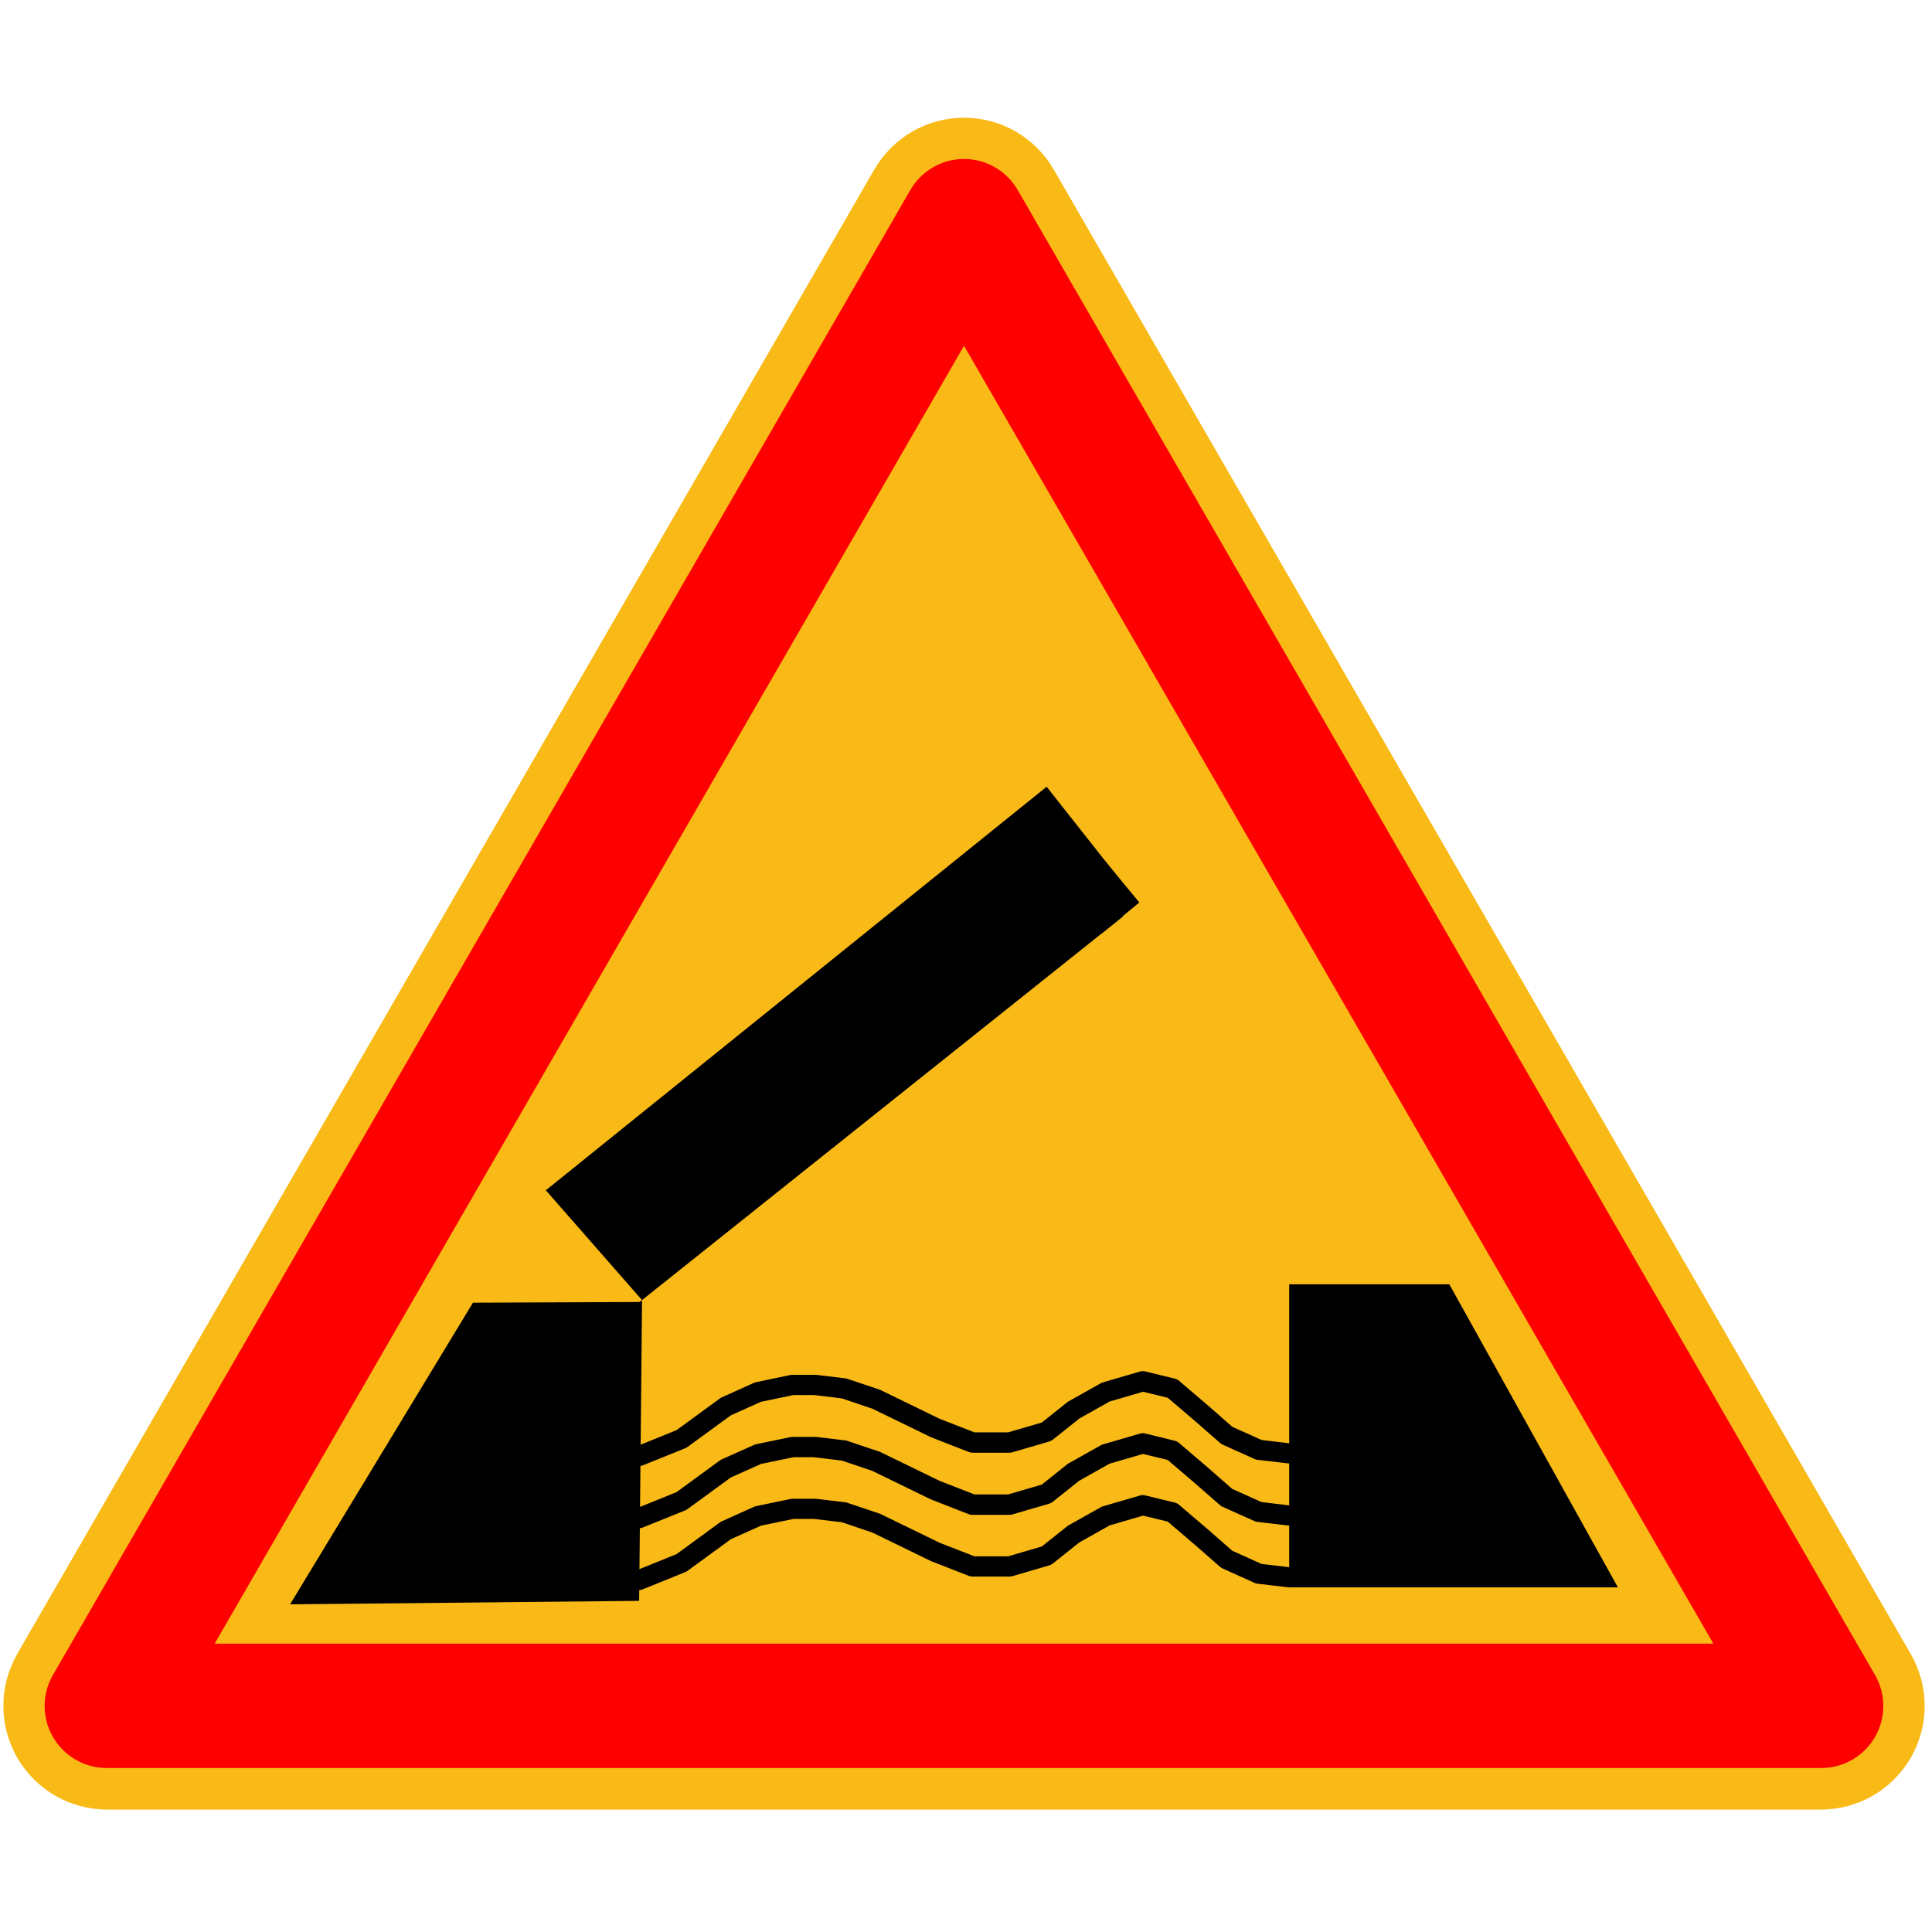
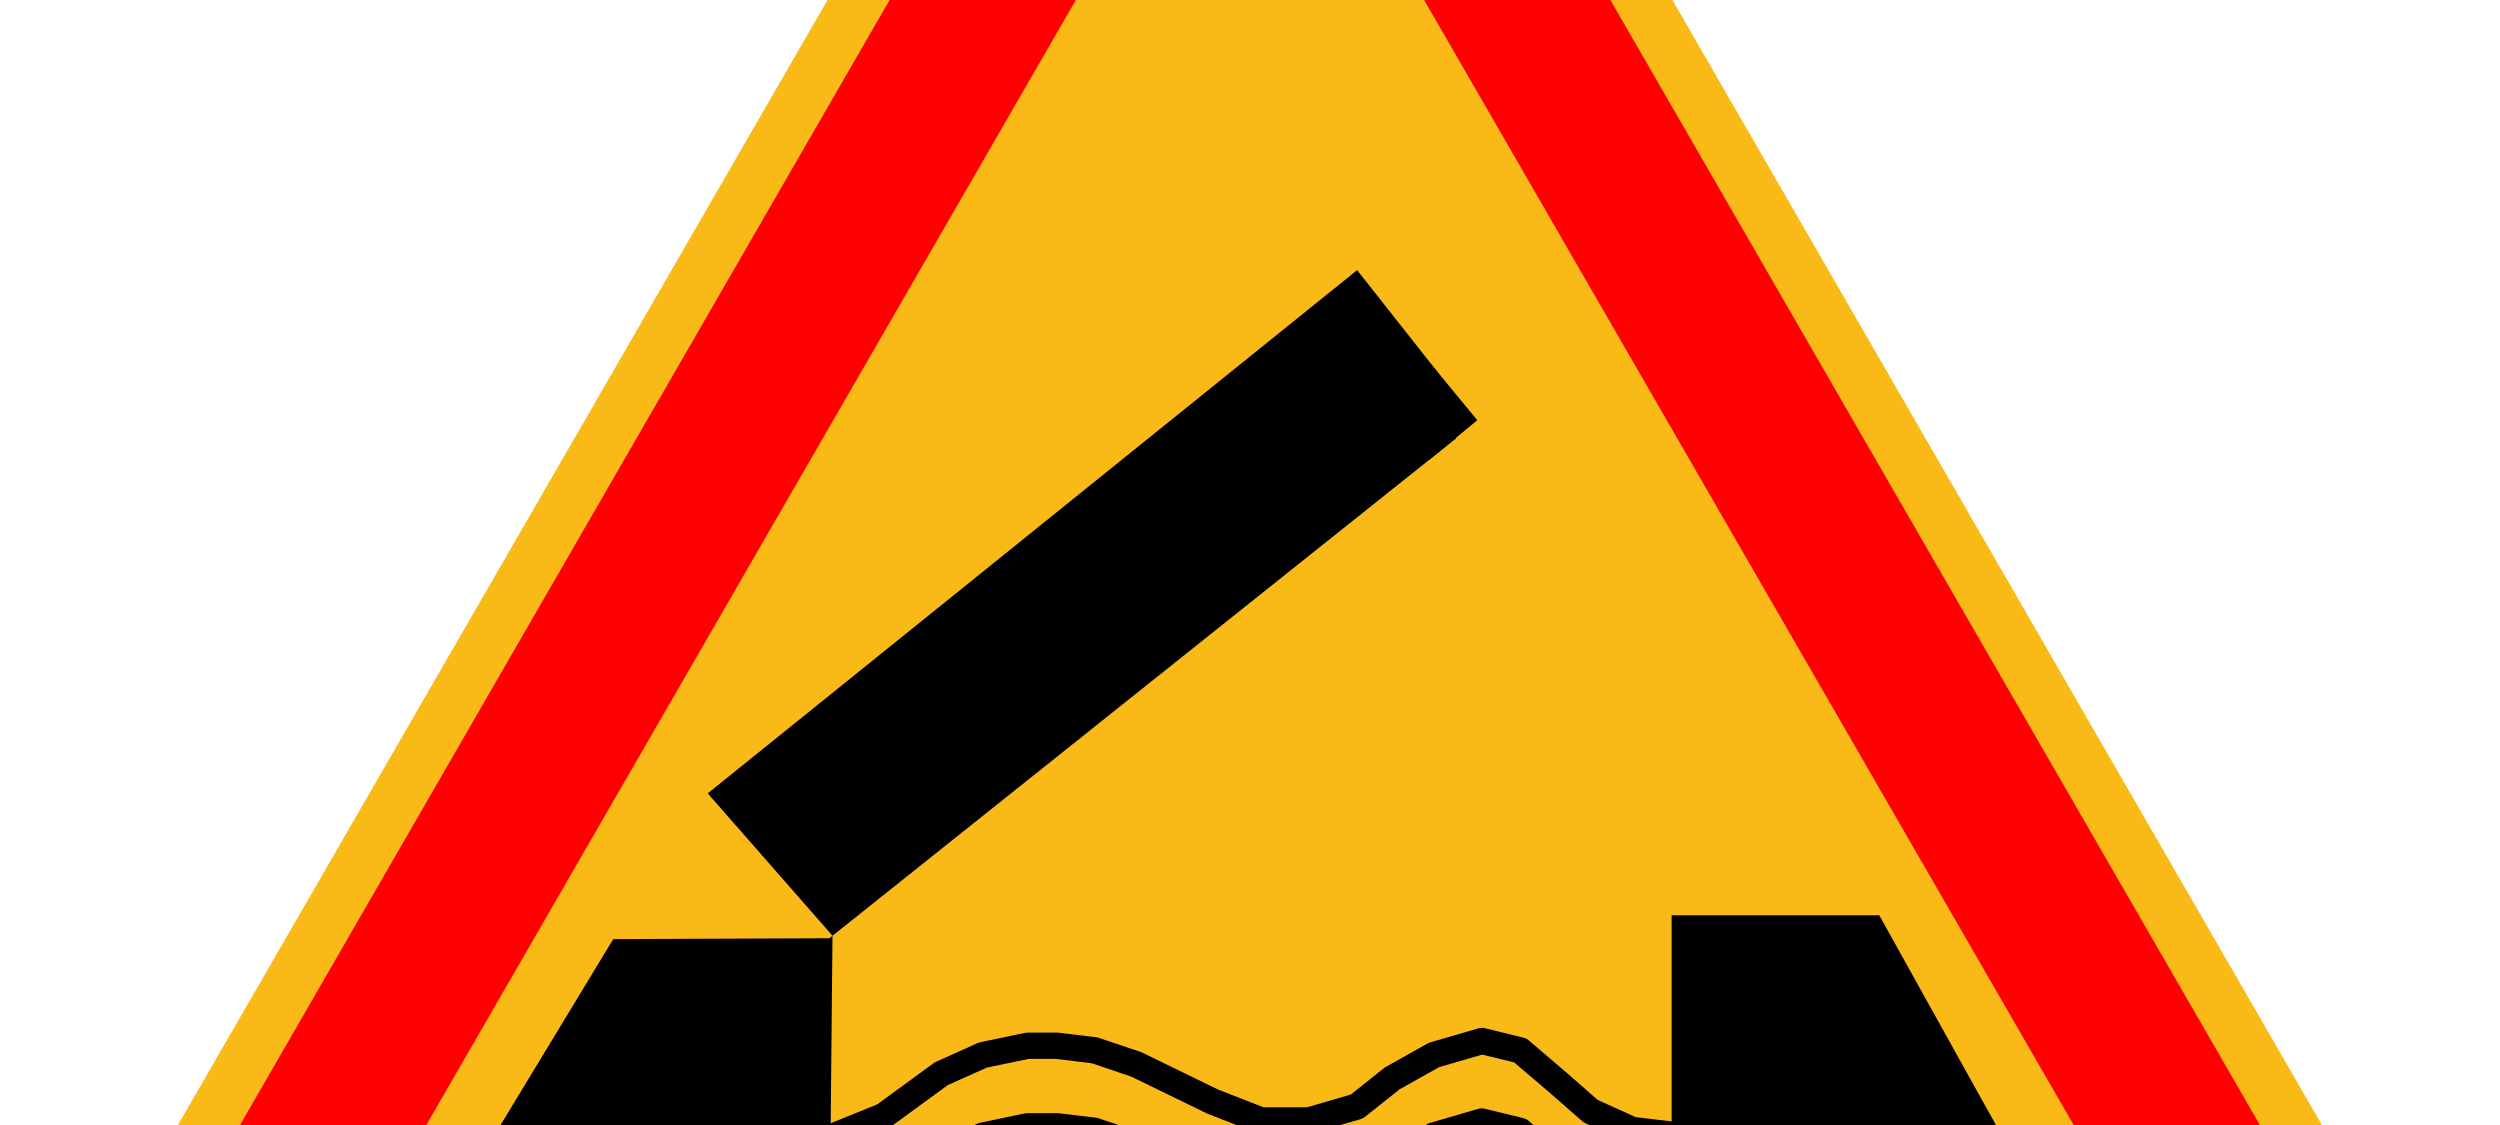
- <svg xmlns="http://www.w3.org/2000/svg" id="a" data-name="APPLIQUES" viewBox="0 0 200.35 200.41">
+ <svg xmlns="http://www.w3.org/2000/svg" id="a" data-name="APPLIQUES" viewBox="0 60 200 90">
  <g id="b" data-name="A6">
    <g>
      <g id="c" data-name="path6">
        <path d="M1.78,171.57L90.69,17.59c1.92-3.33,5.47-5.38,9.31-5.38s7.39,2.05,9.31,5.38l88.9,153.99c1.92,3.33,1.92,7.43,0,10.75-1.92,3.33-5.47,5.38-9.31,5.38H11.1c-3.84,0-7.39-2.05-9.31-5.38s-1.92-7.43,0-10.75Z" style="fill: #f9ba17; stroke-width: 0px;" />
      </g>
      <g id="d" data-name="path8">
        <path d="M11.06,183.4h177.87c2.3,0,4.42-1.23,5.57-3.22,1.15-1.99,1.15-4.44,0-6.43L105.57,19.71c-1.15-1.99-3.27-3.22-5.57-3.22s-4.42,1.23-5.57,3.22L5.49,173.75c-1.15,1.99-1.15,4.44,0,6.43,1.15,1.99,3.27,3.22,5.57,3.22Z" style="fill: red; stroke-width: 0px;" />
      </g>
      <g id="e" data-name="polygon10">
        <polygon points="177.73 170.5 22.27 170.5 100 35.87 177.73 170.5" style="fill: #f9ba17; stroke-width: 0px;" />
      </g>
      <g id="f" data-name="polygon12">
-         <polygon points="133.73 164.66 133.73 133.22 150.34 133.22 167.83 164.66 133.73 164.66" style="stroke-width: 0px;" />
+         <polygon points="133.73 164.66 133.73 133.22 150.34 133.22 167.83 164.66 133.73 164.66" style="fill: #000000; stroke-width: 0px;" />
      </g>
      <g id="g" data-name="polygon14">
-         <polygon points="49.06 135.13 30.09 166.42 66.3 166.06 66.6 134.86 56.62 123.47 108.57 81.61 116.24 91.33 114.71 92.45 116.5 95.06 66.6 134.86 66.34 135.06 49.06 135.13" style="stroke-width: 0px;" />
+         <polygon points="49.06 135.13 30.09 166.42 66.3 166.06 66.6 134.86 56.62 123.47 108.57 81.61 116.24 91.33 114.71 92.45 116.5 95.06 66.6 134.86 66.34 135.06 49.06 135.13" style="fill: #000000; stroke-width: 0px;" />
      </g>
      <g id="h" data-name="polyline16">
-         <path d="M66.3,164.95c-.41,0-.8-.25-.97-.65-.22-.53.04-1.14.58-1.36l4.27-1.73,4.5-3.29c.06-.04.12-.08.19-.11l3.33-1.5c.07-.03.14-.05.21-.07l3.58-.75c.07-.01.14-.02.21-.02h2.3s.08,0,.13,0l3.07.37c.07,0,.14.02.21.05l3.33,1.12s.08.03.12.05l6.1,2.97,3.62,1.41h3.49l3.5-1.02,2.66-2.12s.09-.07.14-.09l3.33-1.87c.07-.04.14-.07.22-.09l3.84-1.12c.18-.05.36-.06.54-.01l3.07.75c.16.04.31.11.43.22l3.07,2.62,2.45,2.15,3.04,1.37,3,.35c.57.07.98.59.91,1.16-.07.57-.59.98-1.16.91l-3.16-.37c-.11-.01-.21-.04-.3-.08l-3.33-1.5c-.09-.04-.18-.1-.26-.17l-2.56-2.24-2.87-2.45-2.56-.62-3.46,1.01-3.15,1.77-2.75,2.19c-.11.08-.23.15-.36.19l-3.84,1.12c-.09.03-.19.04-.29.04h-3.84c-.13,0-.26-.02-.38-.07l-3.84-1.5s-.05-.02-.08-.03l-6.08-2.96-3.16-1.07-2.9-.35h-2.13l-3.37.7-3.12,1.4-4.52,3.3c-.07.05-.14.09-.22.12l-4.39,1.78c-.13.05-.26.08-.39.08Z" style="stroke-width: 0px;" />
+         <path d="M66.3,164.95c-.41,0-.8-.25-.97-.65-.22-.53.04-1.14.58-1.36l4.27-1.73,4.5-3.29c.06-.04.12-.08.19-.11l3.33-1.5c.07-.03.14-.05.21-.07l3.58-.75c.07-.01.14-.02.21-.02h2.3s.08,0,.13,0l3.07.37c.07,0,.14.02.21.05l3.33,1.12s.08.03.12.05l6.1,2.97,3.62,1.41h3.49l3.5-1.02,2.66-2.12s.09-.07.14-.09l3.33-1.87c.07-.04.14-.07.22-.09l3.84-1.12c.18-.05.36-.06.54-.01l3.07.75c.16.04.31.11.43.22l3.07,2.62,2.45,2.15,3.04,1.37,3,.35c.57.07.98.59.91,1.16-.07.57-.59.98-1.16.91l-3.16-.37c-.11-.01-.21-.04-.3-.08l-3.33-1.5c-.09-.04-.18-.1-.26-.17l-2.56-2.24-2.87-2.45-2.56-.62-3.46,1.01-3.15,1.77-2.75,2.19c-.11.08-.23.15-.36.19l-3.84,1.12c-.09.03-.19.04-.29.04h-3.84c-.13,0-.26-.02-.38-.07l-3.84-1.5s-.05-.02-.08-.03l-6.08-2.96-3.16-1.07-2.9-.35h-2.13l-3.37.7-3.12,1.4-4.52,3.3c-.07.05-.14.09-.22.12l-4.39,1.78c-.13.05-.26.08-.39.08Z" style="fill: #000000; stroke-width: 0px;" />
      </g>
      <g id="i" data-name="polyline18">
-         <path d="M66.3,158.52c-.41,0-.8-.25-.97-.65-.22-.53.04-1.14.58-1.36l4.27-1.73,4.5-3.29c.06-.04.12-.08.19-.11l3.33-1.49c.07-.03.14-.05.21-.07l3.58-.75c.07-.01.14-.02.21-.02h2.3s.08,0,.13,0l3.07.37c.07,0,.14.02.21.05l3.33,1.12s.08.03.12.05l6.1,2.97,3.62,1.41h3.49l3.5-1.02,2.65-2.12s.09-.07.14-.09l3.33-1.87c.07-.04.14-.07.22-.09l3.84-1.12c.18-.05.36-.06.54-.01l3.07.75c.16.04.31.11.43.22l3.07,2.62,2.45,2.15,3.04,1.37,3,.36c.57.07.98.59.91,1.16-.07.57-.59.98-1.16.91l-3.16-.37c-.11-.01-.21-.04-.3-.08l-3.33-1.49c-.09-.04-.18-.1-.26-.17l-2.56-2.24-2.87-2.45-2.56-.62-3.46,1.01-3.15,1.77-2.75,2.19c-.11.08-.23.15-.36.19l-3.84,1.12c-.09.03-.19.04-.29.04h-3.84c-.13,0-.26-.02-.38-.07l-3.84-1.5s-.05-.02-.08-.03l-6.08-2.96-3.16-1.07-2.9-.35h-2.13l-3.37.7-3.12,1.4-4.52,3.3c-.07.05-.14.09-.22.12l-4.39,1.77c-.13.05-.26.08-.39.08Z" style="stroke-width: 0px;" />
+         <path d="M66.3,158.52c-.41,0-.8-.25-.97-.65-.22-.53.04-1.14.58-1.36l4.27-1.73,4.5-3.29c.06-.04.12-.08.19-.11l3.33-1.49c.07-.03.14-.05.21-.07l3.58-.75c.07-.01.14-.02.21-.02h2.3s.08,0,.13,0l3.07.37c.07,0,.14.02.21.05l3.33,1.12s.08.03.12.05l6.1,2.97,3.62,1.41h3.49l3.5-1.02,2.65-2.12s.09-.07.14-.09l3.33-1.87c.07-.04.14-.07.22-.09l3.84-1.12c.18-.05.36-.06.54-.01l3.07.75c.16.04.31.11.43.22l3.07,2.62,2.45,2.15,3.04,1.37,3,.36c.57.07.98.59.91,1.16-.07.57-.59.98-1.16.91l-3.16-.37c-.11-.01-.21-.04-.3-.08l-3.33-1.49c-.09-.04-.18-.1-.26-.17l-2.56-2.24-2.87-2.45-2.56-.62-3.46,1.01-3.15,1.77-2.75,2.19c-.11.08-.23.15-.36.19l-3.84,1.12c-.09.03-.19.04-.29.04h-3.84c-.13,0-.26-.02-.38-.07l-3.84-1.5s-.05-.02-.08-.03l-6.08-2.96-3.16-1.07-2.9-.35h-2.13l-3.37.7-3.12,1.4-4.52,3.3c-.07.05-.14.09-.22.12l-4.39,1.77c-.13.05-.26.08-.39.08Z" style="fill: #000000; stroke-width: 0px;" />
      </g>
      <g id="j" data-name="polyline20">
-         <path d="M66.3,152.09c-.41,0-.8-.25-.97-.65-.22-.53.04-1.14.58-1.36l4.27-1.73,4.5-3.29c.06-.04.12-.08.19-.11l3.33-1.5c.07-.03.14-.05.21-.07l3.58-.75c.07-.01.14-.02.21-.02h2.3s.08,0,.13,0l3.07.37c.07,0,.14.02.21.05l3.33,1.12s.08.03.12.05l6.1,2.97,3.62,1.41h3.49l3.5-1.02,2.66-2.12s.09-.07.14-.09l3.33-1.87c.07-.04.14-.07.22-.09l3.84-1.12c.18-.05.36-.06.54-.01l3.07.75c.16.04.31.11.43.22l3.07,2.62,2.45,2.15,3.04,1.37,3,.36c.57.07.98.59.91,1.16-.07.57-.59.98-1.16.91l-3.16-.37c-.11-.01-.21-.04-.3-.08l-3.33-1.5c-.09-.04-.18-.1-.26-.17l-2.56-2.24-2.87-2.45-2.56-.62-3.46,1.01-3.15,1.77-2.75,2.19c-.11.08-.23.15-.36.19l-3.84,1.12c-.09.03-.19.04-.29.04h-3.84c-.13,0-.26-.02-.38-.07l-3.84-1.5s-.05-.02-.08-.03l-6.08-2.96-3.16-1.07-2.9-.35h-2.13l-3.37.7-3.12,1.4-4.52,3.3c-.07.05-.14.09-.22.12l-4.39,1.77c-.13.05-.26.08-.39.08Z" style="stroke-width: 0px;" />
+         <path d="M66.3,152.09c-.41,0-.8-.25-.97-.65-.22-.53.04-1.14.58-1.36l4.27-1.73,4.5-3.29c.06-.04.12-.08.19-.11l3.33-1.5c.07-.03.14-.05.21-.07l3.58-.75c.07-.01.14-.02.21-.02h2.3s.08,0,.13,0l3.07.37c.07,0,.14.02.21.05l3.33,1.12s.08.03.12.05l6.1,2.97,3.62,1.41h3.49l3.5-1.02,2.66-2.12s.09-.07.14-.09l3.33-1.87c.07-.04.14-.07.22-.09l3.84-1.12c.18-.05.36-.06.54-.01l3.07.75c.16.04.31.11.43.22l3.07,2.62,2.45,2.15,3.04,1.37,3,.36c.57.07.98.59.91,1.16-.07.57-.59.98-1.16.91l-3.16-.37c-.11-.01-.21-.04-.3-.08l-3.33-1.5c-.09-.04-.18-.1-.26-.17l-2.56-2.24-2.87-2.45-2.56-.62-3.46,1.01-3.15,1.77-2.75,2.19c-.11.08-.23.15-.36.19l-3.84,1.12c-.09.03-.19.04-.29.04h-3.84c-.13,0-.26-.02-.38-.07l-3.84-1.5s-.05-.02-.08-.03l-6.08-2.96-3.16-1.07-2.9-.35h-2.13l-3.37.7-3.12,1.4-4.52,3.3c-.07.05-.14.09-.22.12l-4.39,1.77c-.13.05-.26.08-.39.08Z" style="fill: #000000; stroke-width: 0px;" />
      </g>
      <g id="k" data-name="rect22">
-         <rect x="111.89" y="90.09" width="5.03" height="5.79" transform="translate(-33.02 94.16) rotate(-39.56)" style="stroke-width: 0px;" />
+         <rect x="111.89" y="90.09" width="5.03" height="5.79" transform="translate(-33.02 94.16) rotate(-39.56)" style="fill: #000000; stroke-width: 0px;" />
      </g>
    </g>
  </g>
</svg>
